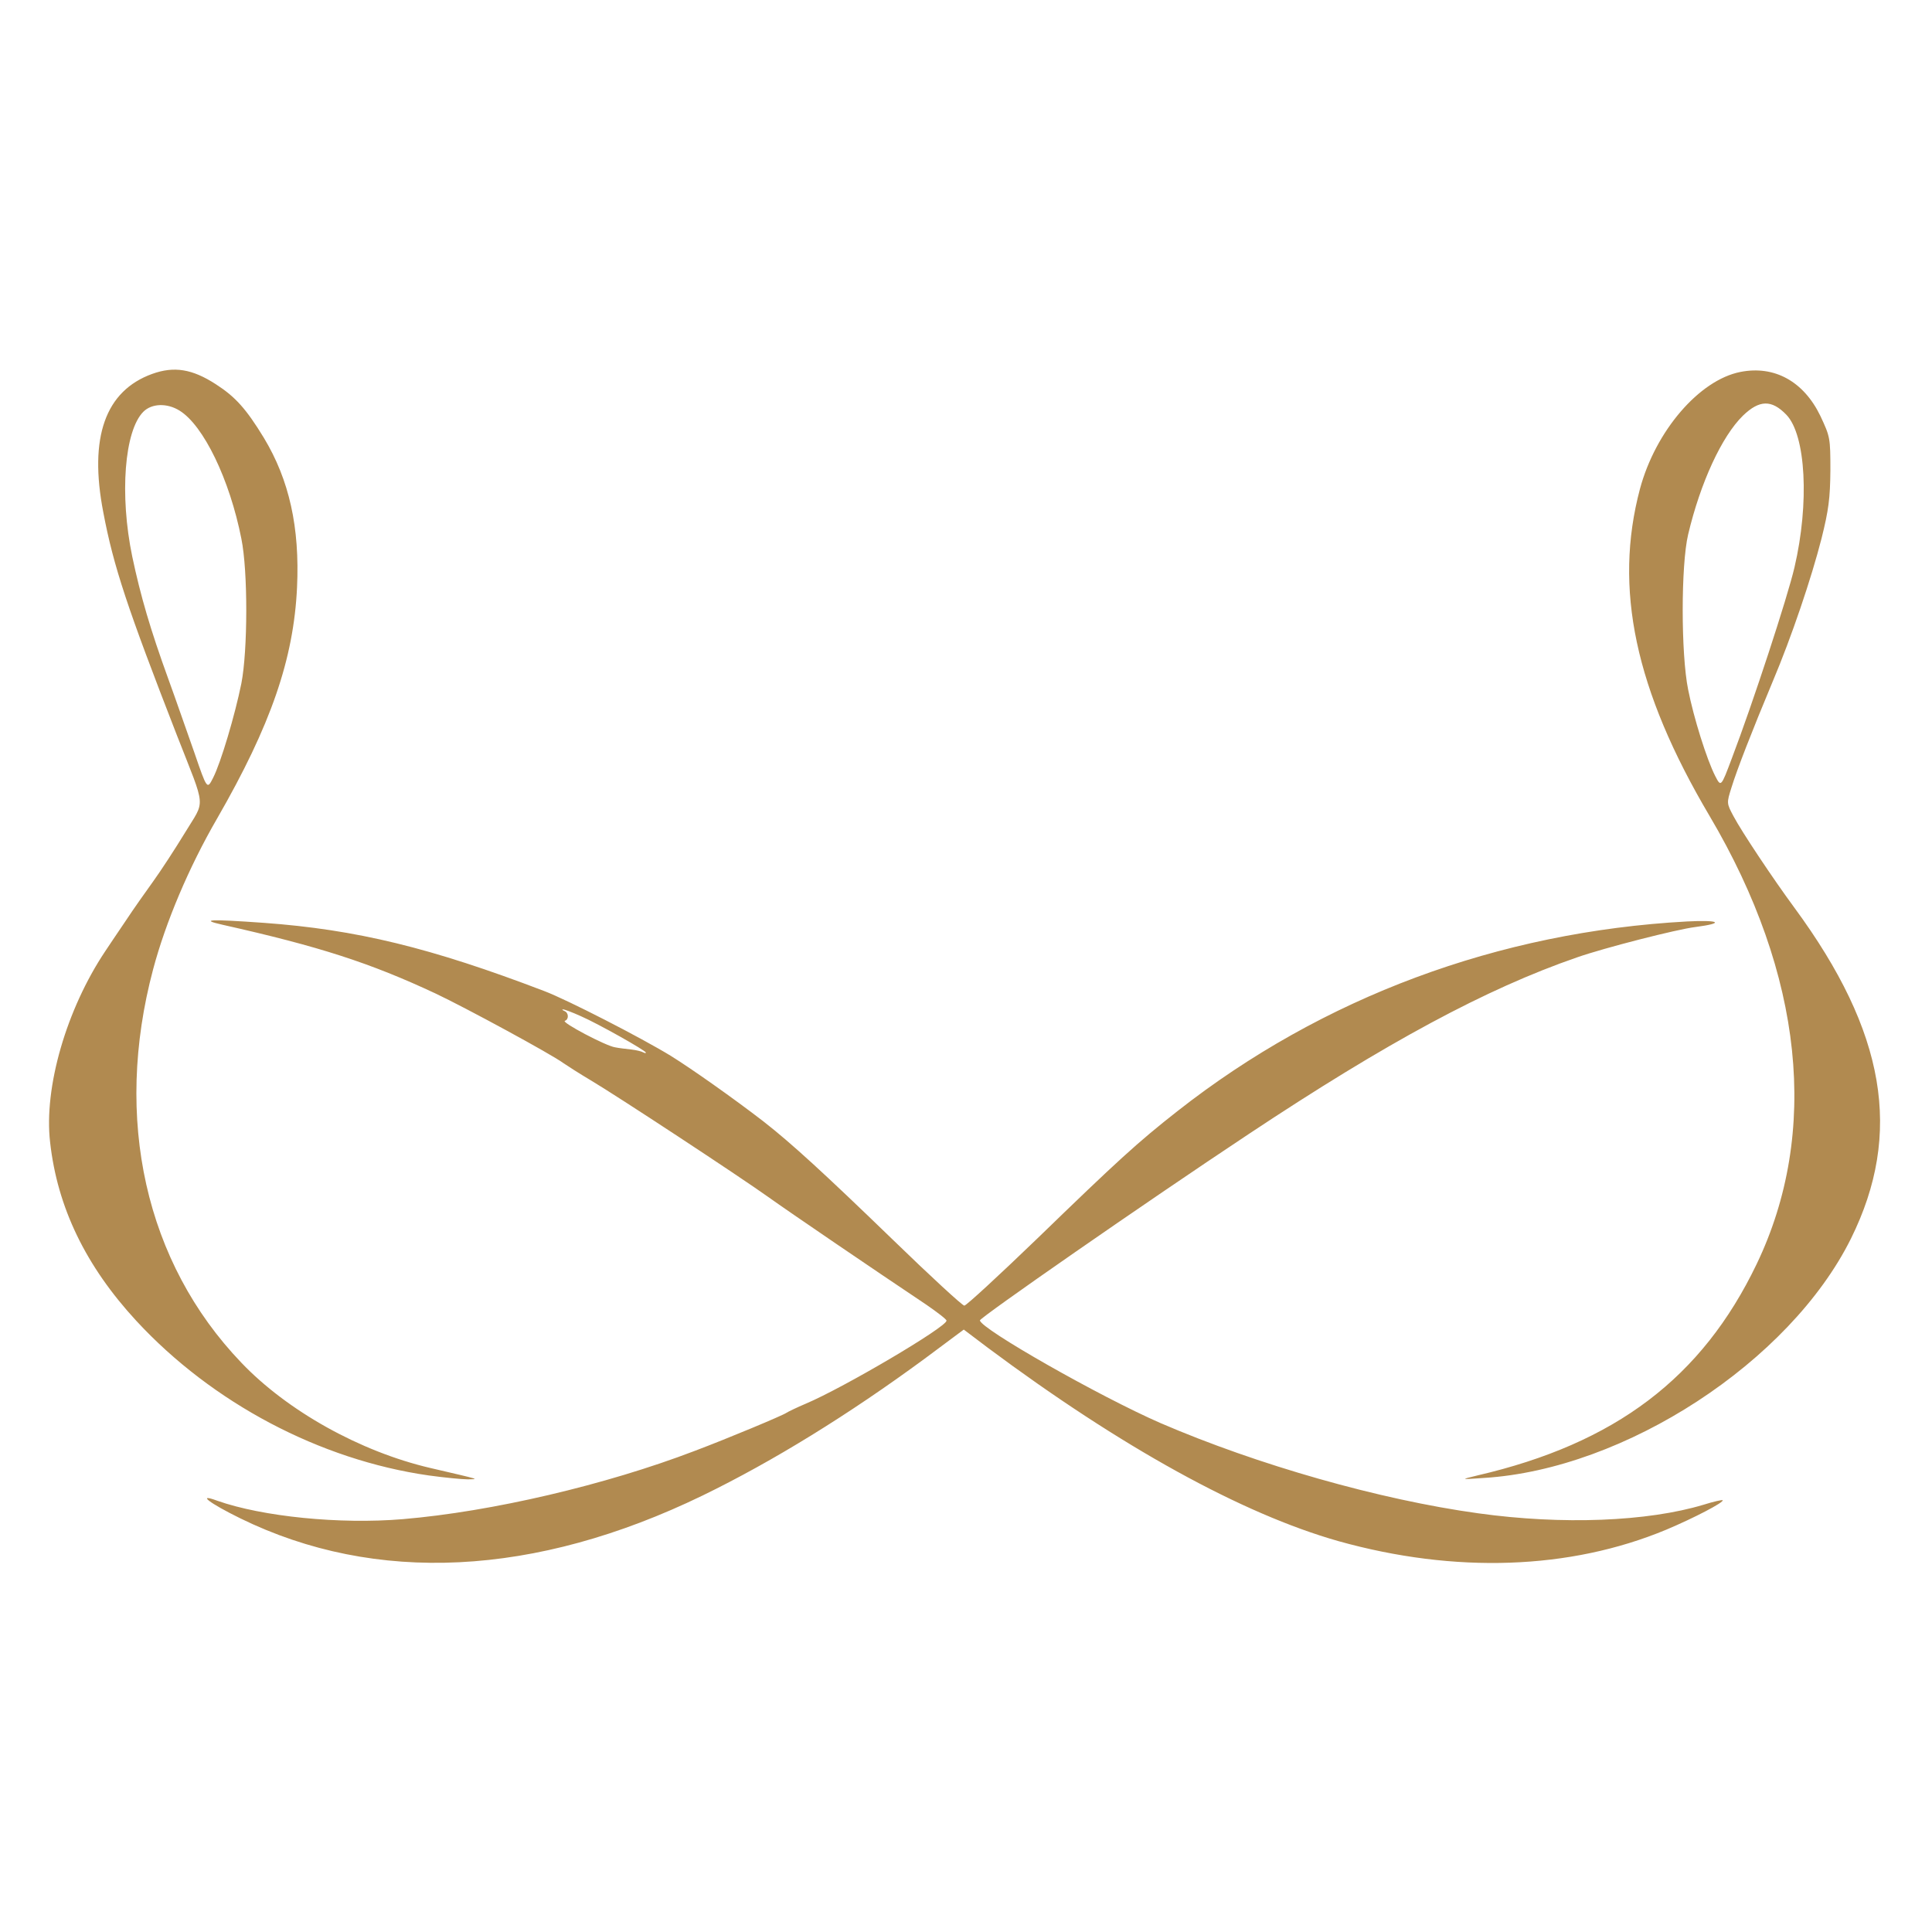
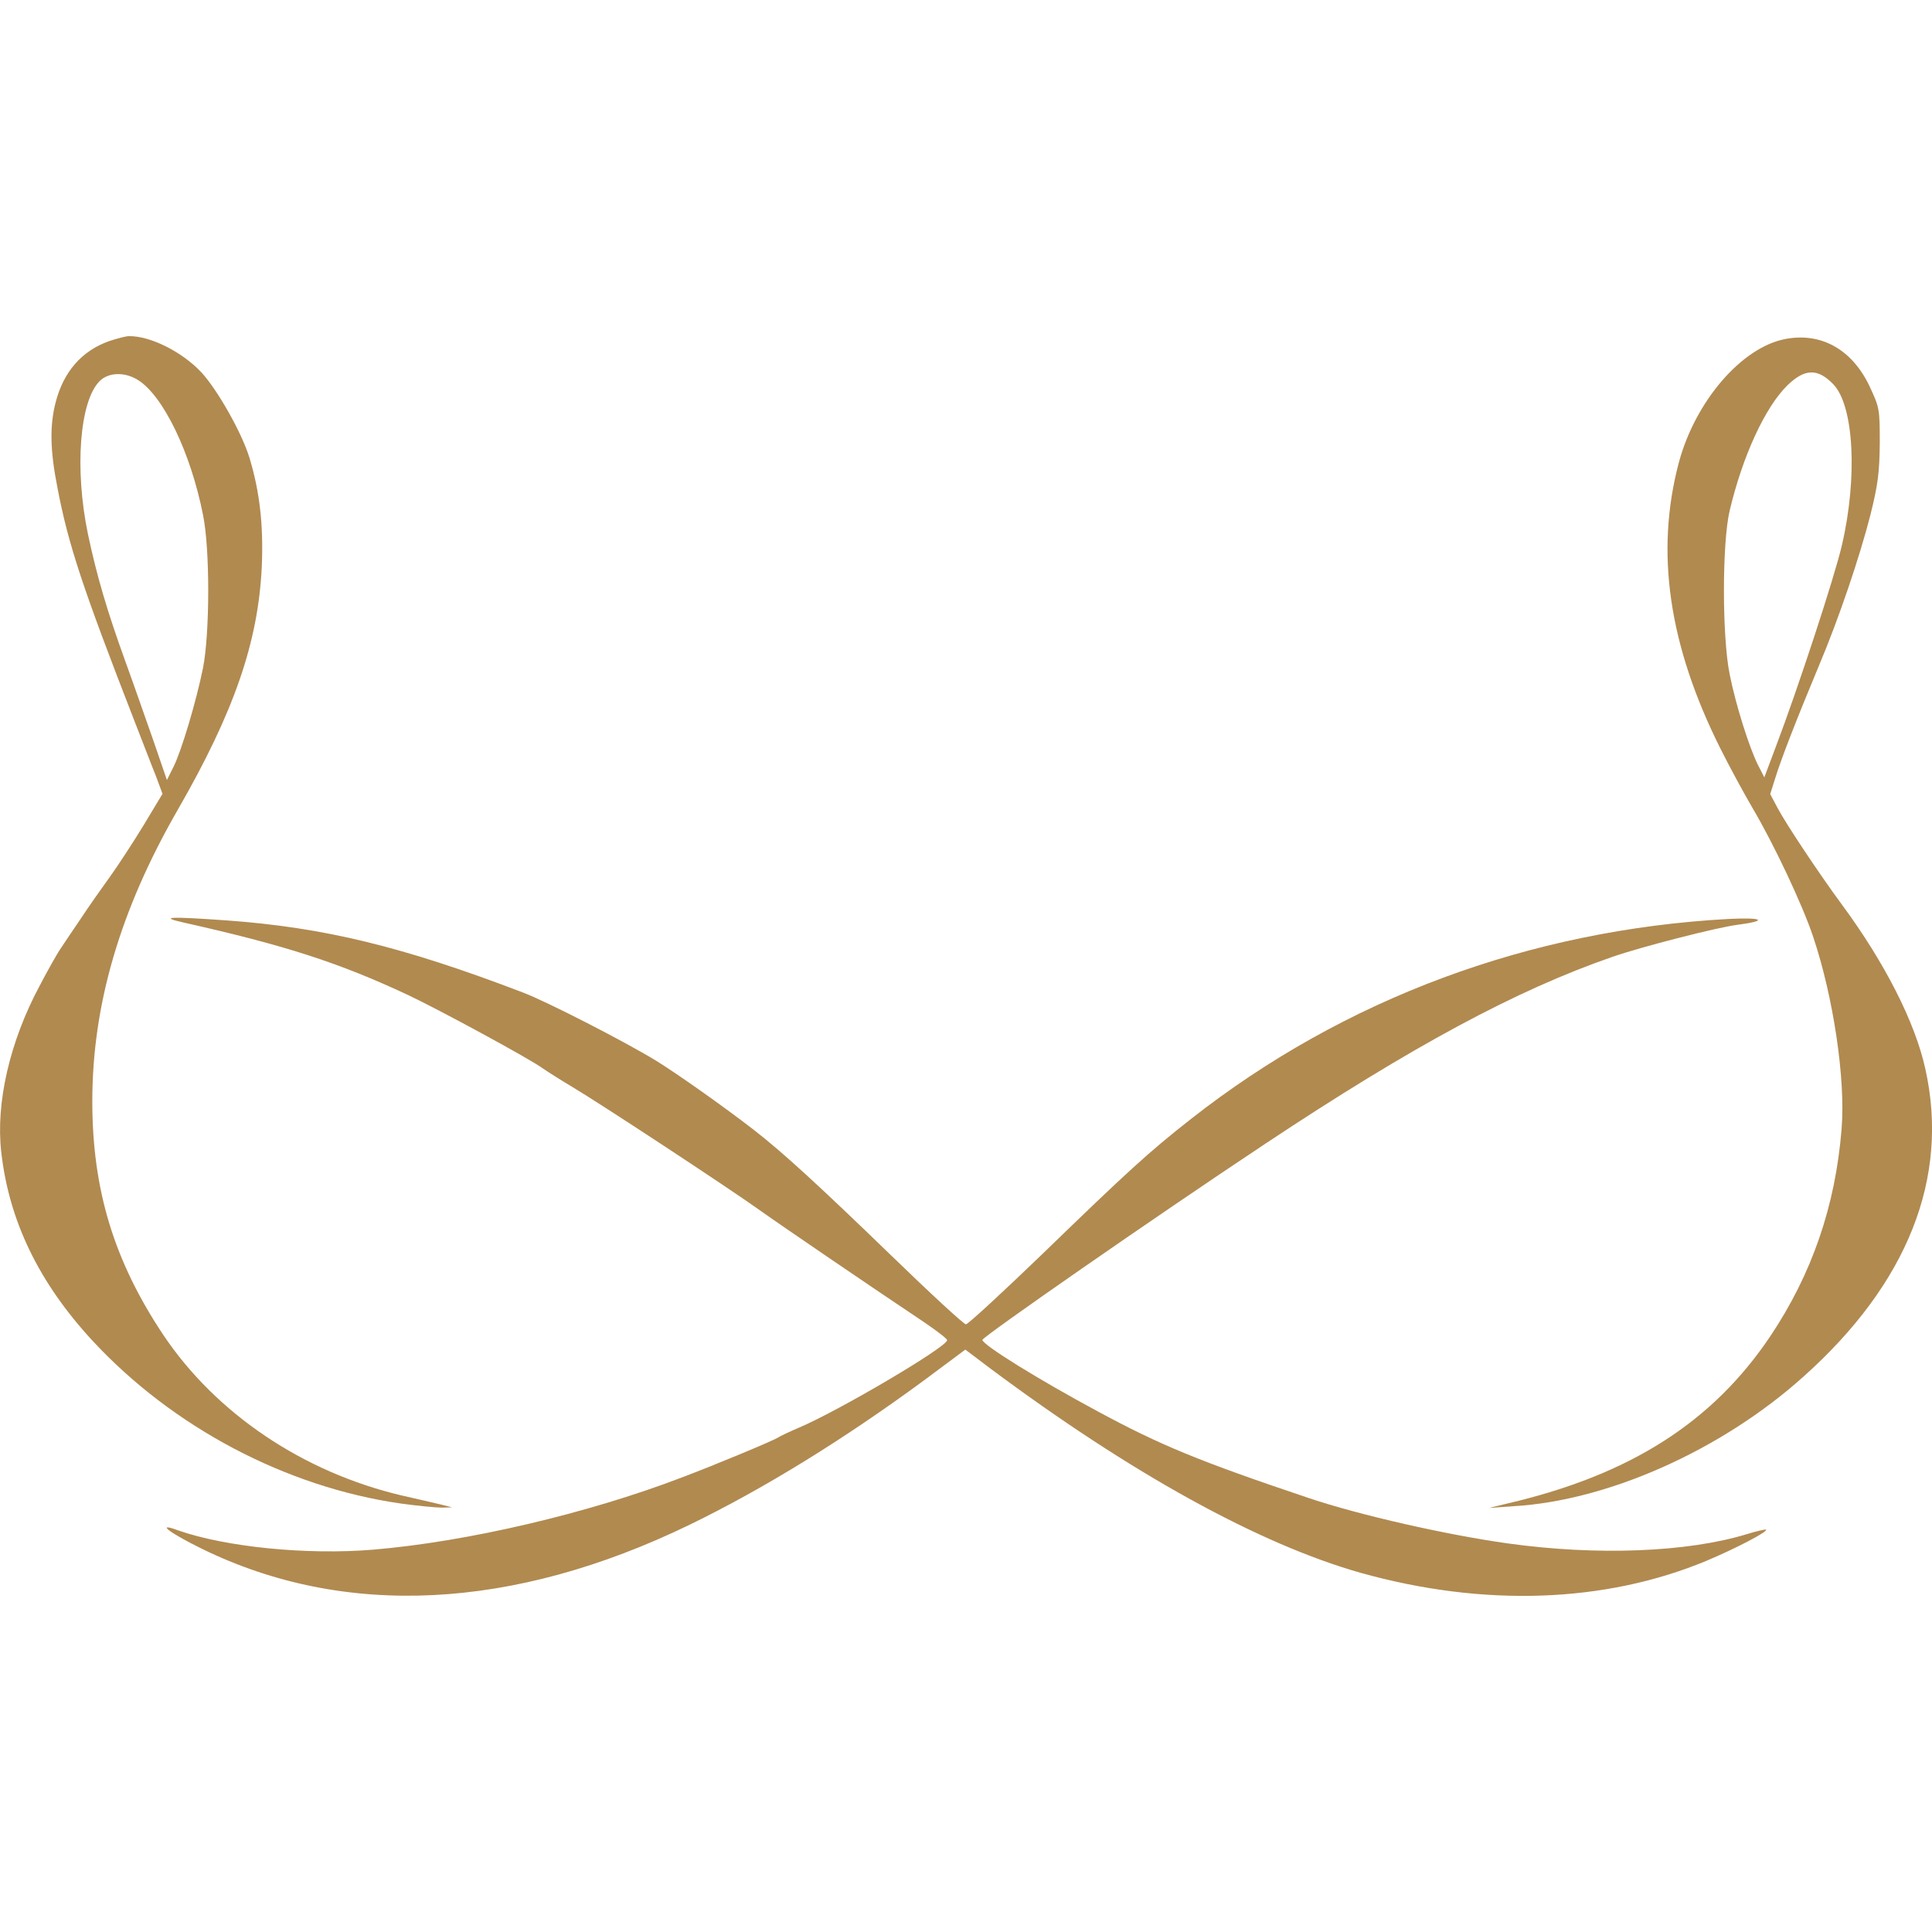
- <svg xmlns="http://www.w3.org/2000/svg" viewBox="540 -120.5 694 694" role="img" aria-label="AZHO" fill="#B18A50">
-   <g transform="translate(0,453) scale(0.1,-0.1)">
-     <path d="M5947 4392 c-169 -61 -228 -228 -176 -497 37 -196 87 -345 264 -800 107 -274 103 -229 29 -352 -36 -59 -87 -137 -113 -173 -26 -36 -72 -101 -101 -145 -30 -44 -62 -92 -72 -107 -139 -208 -221 -489 -198 -686 26 -234 128 -445 310 -642 273 -295 659 -499 1050 -555 58 -8 121 -14 140 -14 40 1 54 -3 -135 41 -252 59 -513 205 -678 378 -345 360 -460 876 -317 1413 45 169 128 366 230 542 193 335 275 573 287 830 10 216 -28 386 -119 537 -64 105 -103 148 -173 193 -85 55 -150 65 -228 37z m98 -132 c86 -53 180 -247 222 -460 24 -118 23 -402 0 -520 -23 -114 -74 -285 -101 -338 -22 -44 -22 -44 -68 90 -26 73 -67 192 -93 263 -65 179 -100 299 -130 441 -46 222 -28 452 40 520 30 30 85 32 130 4z M11652 4399 c-148 -29 -305 -212 -361 -420 -95 -357 -18 -722 250 -1175 337 -570 396 -1137 169 -1610 -196 -408 -507 -644 -1003 -759 -62 -15 -62 -15 23 -9 507 31 1099 417 1319 860 187 378 125 742 -203 1188 -76 103 -190 274 -219 329 -25 47 -25 47 -7 104 19 62 73 201 147 378 69 163 140 374 176 515 26 104 31 145 32 245 0 118 -1 121 -36 196 -60 124 -165 182 -287 158z m165 -154 c70 -73 83 -317 29 -548 -25 -108 -150 -489 -225 -686 -39 -104 -39 -104 -60 -63 -30 59 -77 208 -97 310 -26 128 -26 447 0 557 44 186 121 353 197 427 59 57 103 58 156 3z M6200 2413 c348 -78 530 -137 765 -247 104 -49 416 -218 459 -250 16 -11 60 -39 97 -61 93 -55 534 -345 639 -420 77 -55 381 -262 568 -387 39 -27 72 -52 72 -57 0 -23 -370 -241 -505 -298 -33 -14 -64 -29 -70 -33 -12 -9 -213 -93 -330 -137 -319 -122 -728 -218 -1048 -245 -227 -19 -504 9 -666 66 -76 28 -30 -8 82 -63 486 -238 1059 -210 1661 82 253 123 525 291 797 491 l141 105 86 -65 c479 -357 914 -597 1260 -695 418 -117 831 -103 1177 41 100 42 209 99 203 106 -2 2 -33 -5 -68 -16 -202 -61 -508 -73 -810 -31 -355 49 -793 174 -1141 324 -218 95 -647 339 -649 369 0 10 585 417 965 669 497 330 853 522 1180 635 97 34 359 101 425 109 107 14 88 26 -30 20 -678 -37 -1309 -272 -1830 -681 -144 -113 -215 -178 -504 -458 -137 -132 -255 -241 -262 -241 -7 0 -122 106 -256 236 -248 240 -366 348 -466 426 -109 84 -258 189 -332 235 -108 66 -373 202 -455 233 -408 156 -676 221 -1007 245 -197 14 -232 12 -148 -7z m1286 -328 c64 -28 234 -124 234 -131 0 -3 -4 -2 -10 1 -5 3 -24 8 -42 10 -18 2 -45 5 -59 8 -33 5 -194 90 -180 95 15 5 14 29 -1 35 -7 3 -10 6 -6 6 4 1 33 -10 64 -24z" />
+ <svg xmlns="http://www.w3.org/2000/svg" viewBox="0.0 -114.4 657.7 657.7" role="img" aria-label="AZHO" fill="#B18A50">
+   <g transform="translate(-557.5782,804.9345) scale(0.1,-0.1)">
+     <path d="M5947 8032 c-93 -33 -155 -104 -182 -209 -20 -78 -19 -162 6 -288 37 -196 87 -345 264 -800 26 -66 57 -148 71 -182 l23 -62 -65 -108 c-36 -59 -87 -137 -113 -173 -26 -36 -72 -101 -101 -145 -30 -44 -62 -92 -72 -107 -9 -14 -40 -68 -67 -120 -102 -190 -150 -399 -131 -566 26 -234 128 -445 310 -642 273 -295 659 -499 1050 -555 58 -8 121 -14 140 -14 l35 1 -40 10 c-22 5 -80 19 -130 30 -337 79 -634 279 -814 548 -167 251 -241 493 -241 794 0 329 95 652 290 991 193 335 275 573 287 830 6 140 -7 255 -42 370 -26 85 -108 230 -163 290 -65 70 -174 125 -247 124 -11 0 -41 -8 -68 -17z m98 -132 c86 -53 180 -247 222 -460 24 -118 23 -402 0 -520 -23 -114 -74 -285 -101 -338 l-22 -44 -46 134 c-26 73 -67 192 -93 263 -65 179 -100 299 -130 441 -46 222 -28 452 40 520 30 30 85 32 130 4z" />
+     <path d="M11652 8039 c-148 -29 -305 -212 -361 -420 -81 -305 -35 -622 142 -975 31 -62 80 -152 108 -200 73 -123 171 -331 207 -439 69 -205 111 -486 97 -655 -21 -262 -101 -494 -243 -706 -197 -293 -478 -472 -895 -569 l-62 -15 85 6 c321 19 706 191 983 439 357 318 500 679 417 1050 -35 159 -138 361 -284 559 -76 103 -190 274 -219 329 l-25 47 18 57 c19 62 73 201 147 378 69 163 140 374 176 515 26 104 31 145 32 245 0 118 -1 121 -36 196 -60 124 -165 182 -287 158z m165 -154 c70 -73 83 -317 29 -548 -25 -108 -150 -489 -225 -686 l-39 -104 -21 41 c-30 59 -77 208 -97 310 -26 128 -26 447 0 557 44 186 121 353 197 427 59 57 103 58 156 3z" />
+     <path d="M6200 6053 c348 -78 530 -137 765 -247 104 -49 416 -218 459 -250 16 -11 60 -39 97 -61 93 -55 534 -345 639 -420 77 -55 381 -262 568 -387 39 -27 72 -52 72 -57 0 -23 -370 -241 -505 -298 -33 -14 -64 -29 -70 -33 -12 -9 -213 -93 -330 -137 -319 -122 -728 -218 -1048 -245 -227 -19 -504 9 -666 66 -76 28 -30 -8 82 -63 486 -238 1059 -210 1661 82 253 123 525 291 797 491 l141 105 86 -65 c479 -357 914 -597 1260 -695 418 -117 831 -103 1177 41 100 42 209 99 203 106 -2 2 -33 -5 -68 -16 -202 -61 -508 -73 -810 -31 -208 29 -505 96 -680 155 -372 125 -505 180 -716 294 -203 109 -393 227 -394 244 0 10 585 417 965 669 497 330 853 522 1180 635 97 34 359 101 425 109 107 14 88 26 -30 20 -678 -37 -1309 -272 -1830 -681 -144 -113 -215 -178 -504 -458 -137 -132 -255 -241 -262 -241 -7 0 -122 106 -256 236 -248 240 -366 348 -466 426 -109 84 -258 189 -332 235 -108 66 -373 202 -455 233 -408 156 -676 221 -1007 245 -197 14 -232 12 -148 -7z" />
  </g>
</svg>
